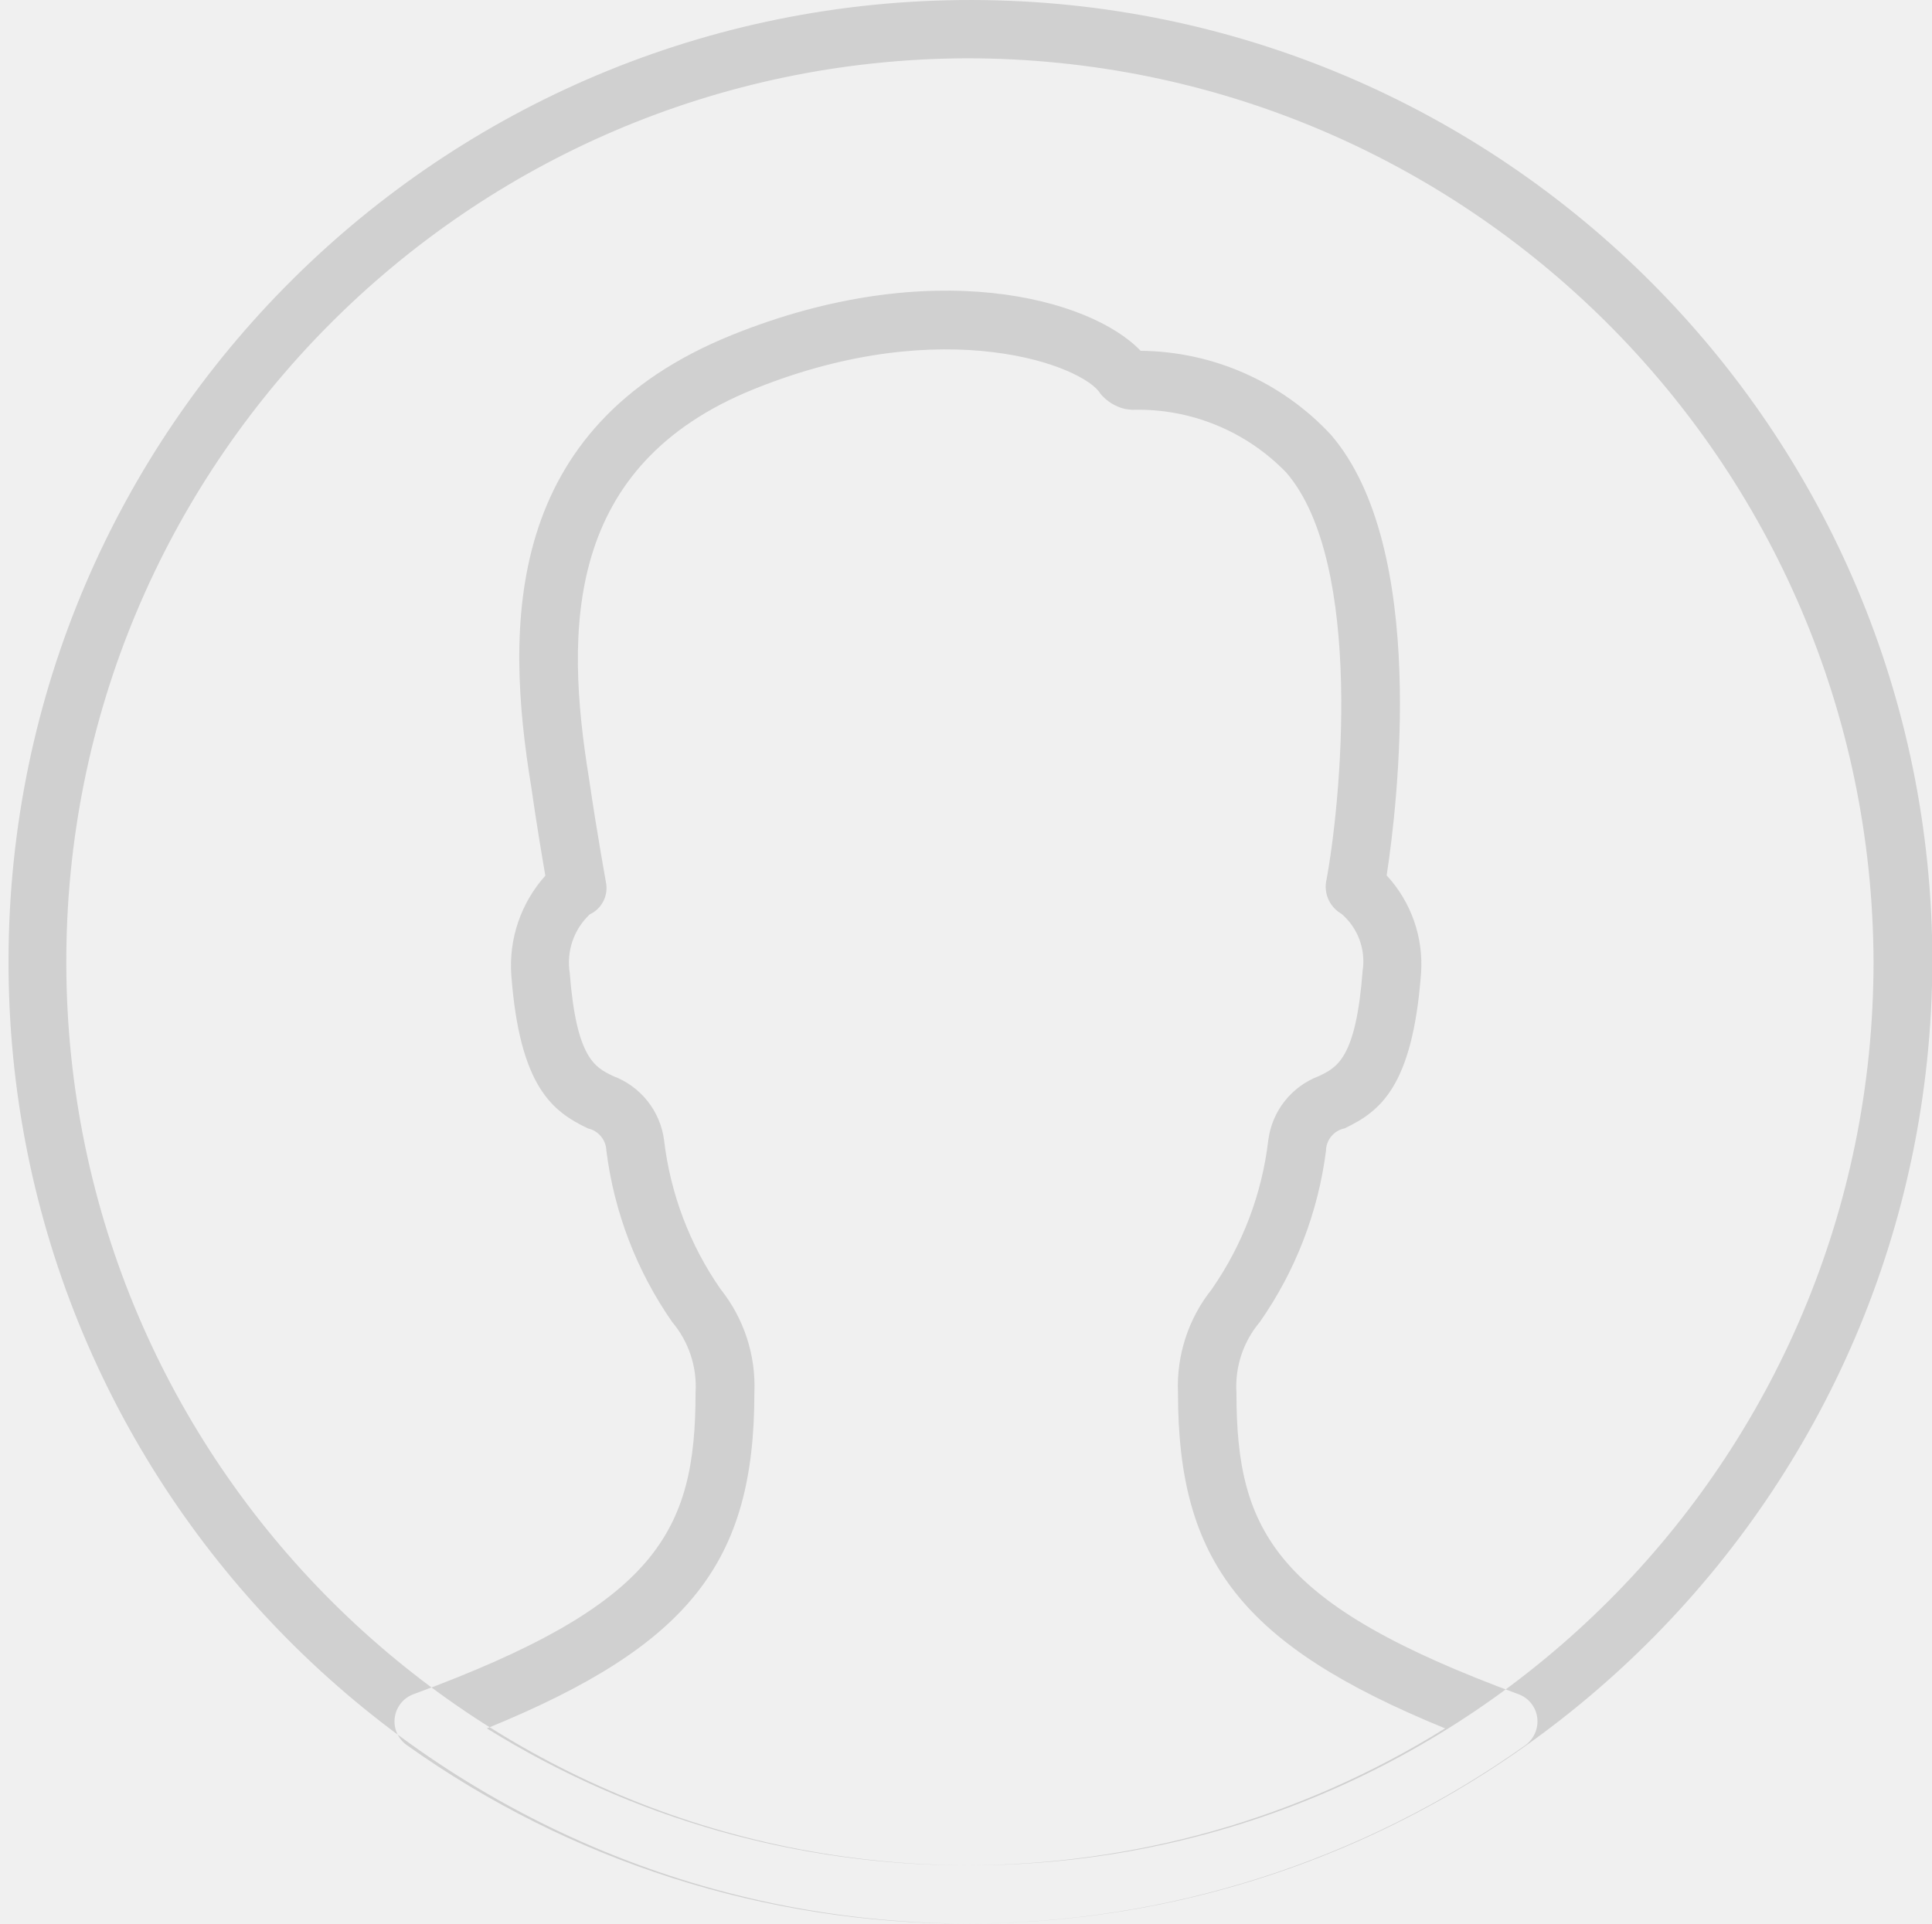
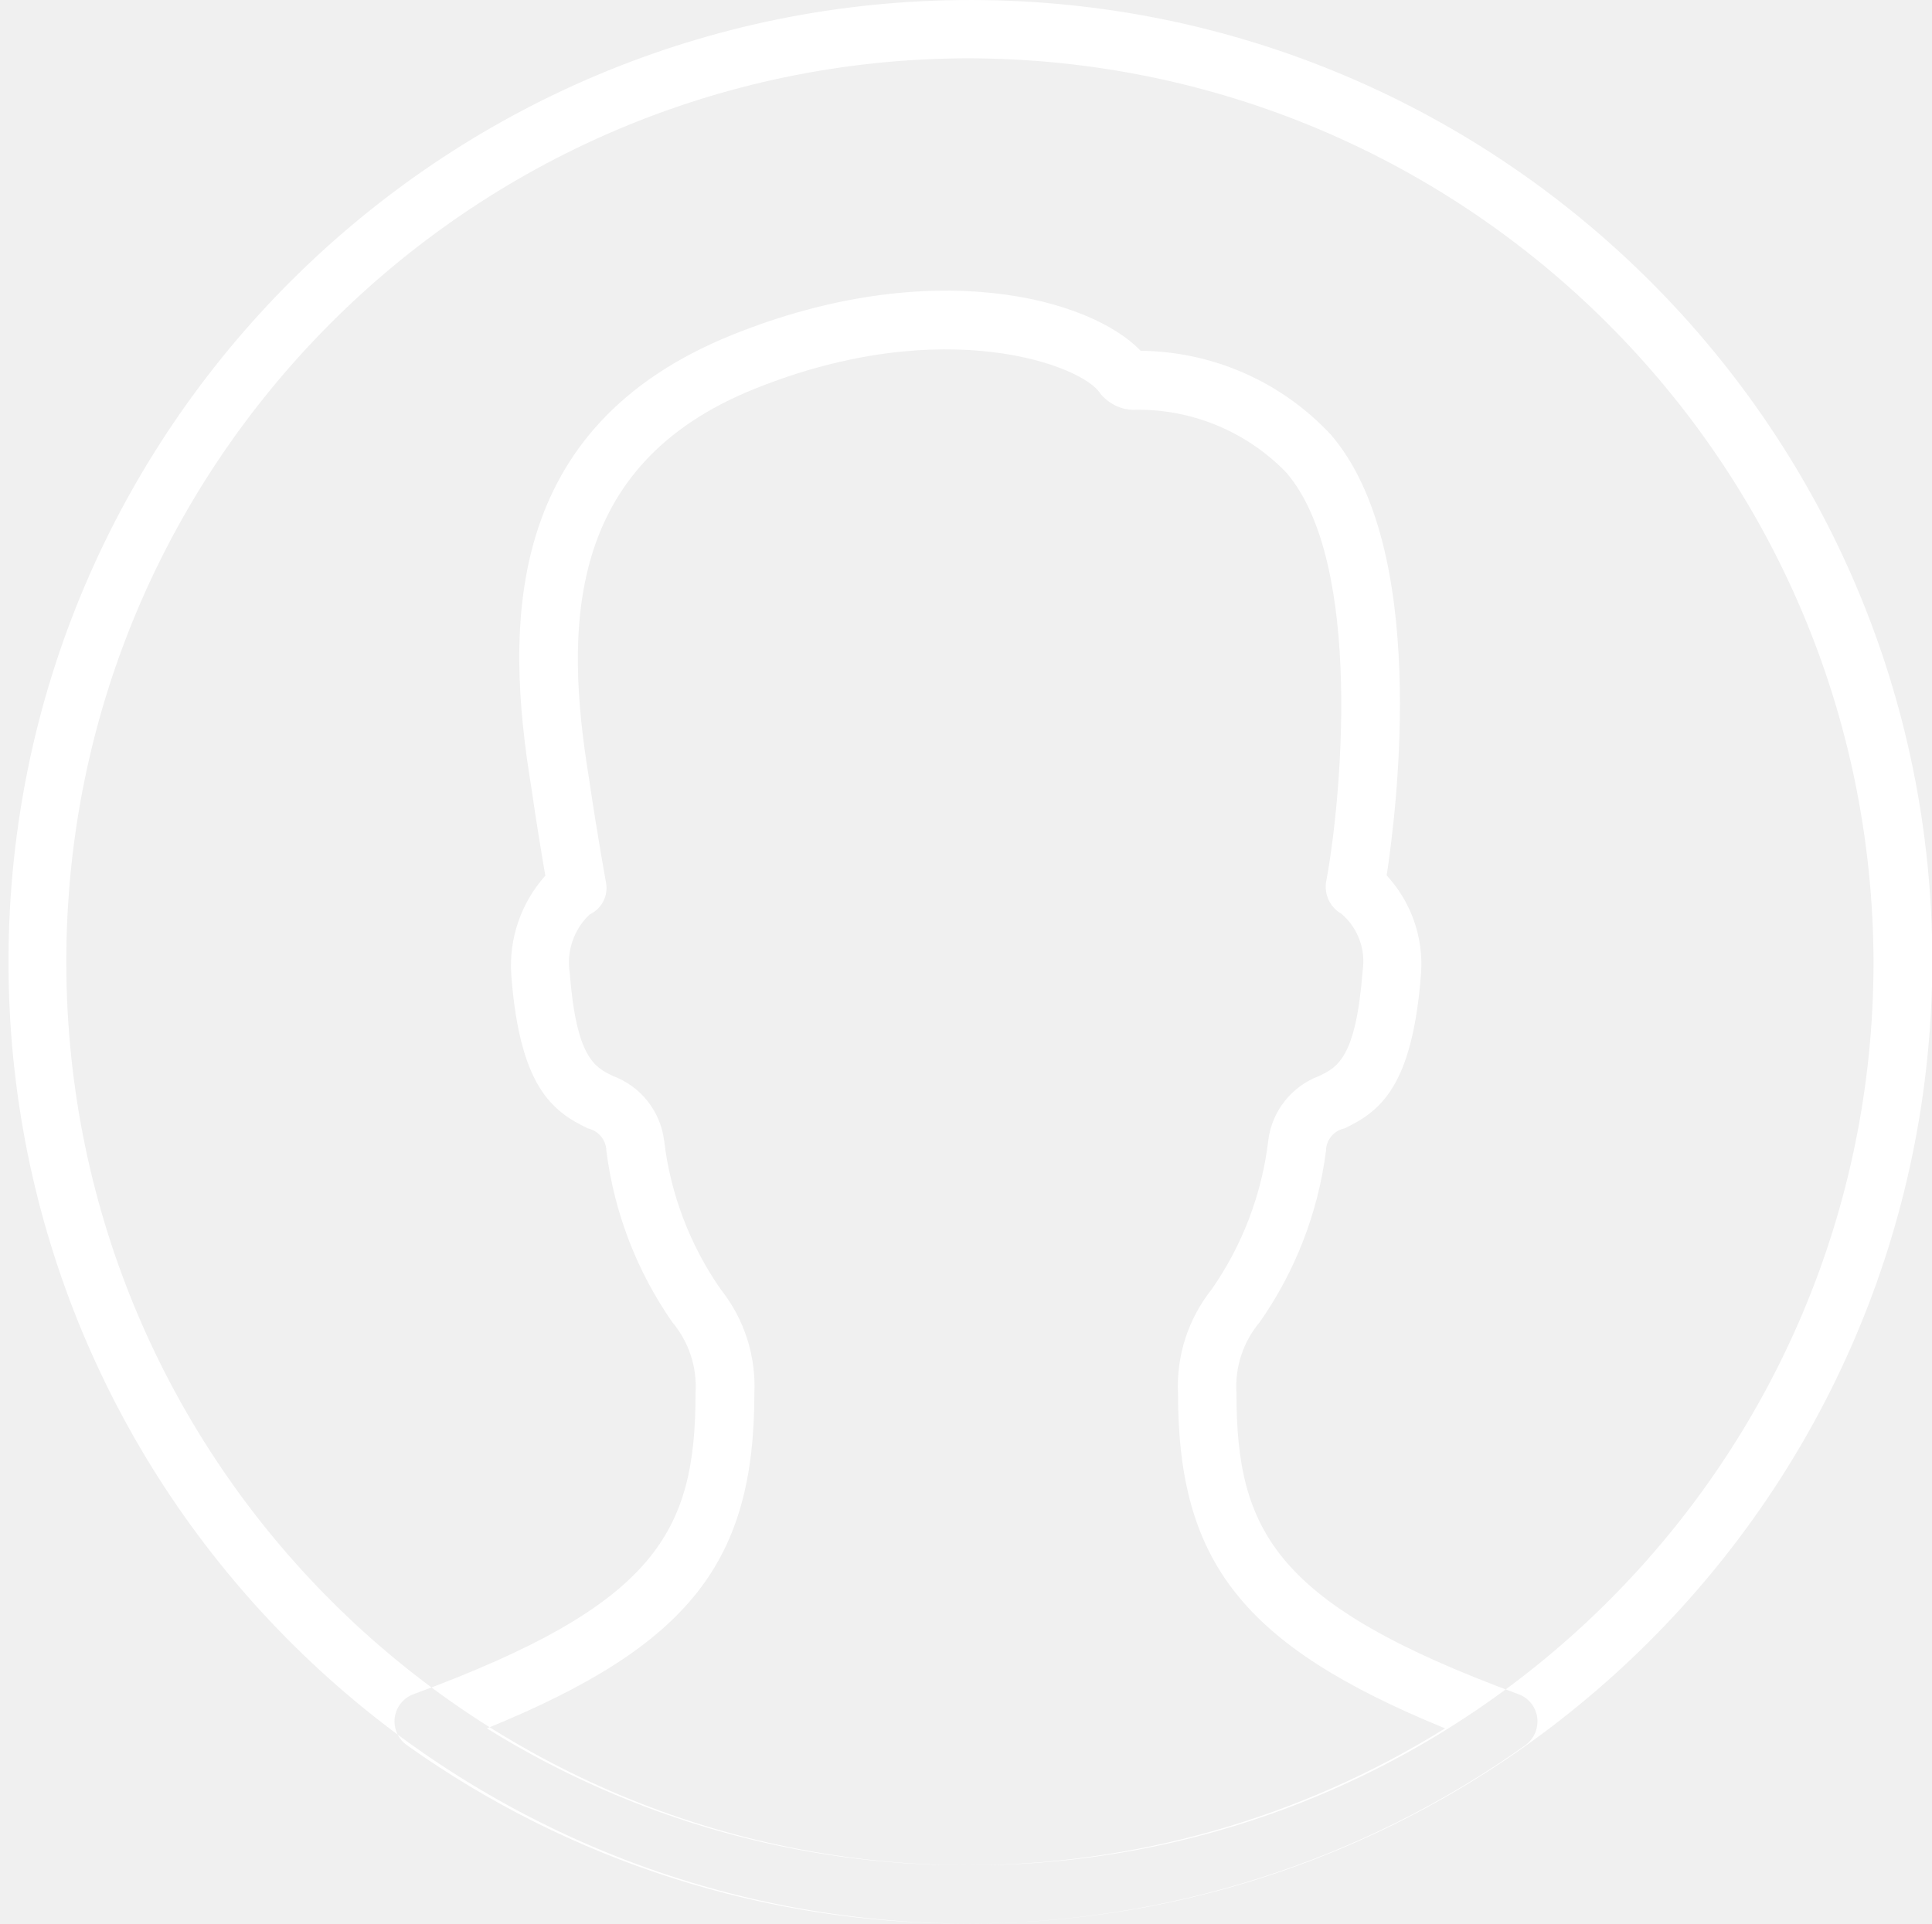
<svg xmlns="http://www.w3.org/2000/svg" width="52.22" height="52" viewBox="0 0 52.22 52">
  <defs>
    <style>
      .cls-1 {
-         fill: #d0d0d0;
+         fill: white;
        fill-rule: evenodd;
      }
    </style>
  </defs>
  <path id="person" class="cls-1" d="M1765.11,108a26,26,0,1,1,26.12-26A26.083,26.083,0,0,1,1765.11,108Zm0-50.424A24.424,24.424,0,1,0,1789.64,82,24.509,24.509,0,0,0,1765.11,57.576Zm0,50.424a26,26,0,0,1-15.11-4.822,0.783,0.783,0,0,1,.18-1.38c6.57-2.419,7.62-4.382,7.62-8.145a2.7,2.7,0,0,0-.63-1.913,10.381,10.381,0,0,1-1.78-4.631,0.638,0.638,0,0,0-.5-0.605c-0.96-.46-1.84-1.122-2.07-4.141a3.639,3.639,0,0,1,.92-2.691c-0.09-.52-0.24-1.416-0.38-2.393-0.72-4.376-.75-9.735,5.43-12.226,5.39-2.175,9.69-.987,11.04.43a7.112,7.112,0,0,1,5.14,2.266c2.64,3.058,1.8,10.027,1.51,11.916a3.53,3.53,0,0,1,.93,2.639c-0.23,3.079-1.11,3.742-2.07,4.2a0.626,0.626,0,0,0-.5.605,10.351,10.351,0,0,1-1.79,4.631,2.7,2.7,0,0,0-.63,1.913c0,3.763,1.06,5.726,7.62,8.145a0.781,0.781,0,0,1,.51.635,0.8,0.8,0,0,1-.32.745A26.033,26.033,0,0,1,1765.11,108Zm-12.95-5.277a24.507,24.507,0,0,0,25.9,0c-5.49-2.247-7.22-4.513-7.22-9.068a4.2,4.2,0,0,1,.91-2.8,8.859,8.859,0,0,0,1.53-4.028,2.143,2.143,0,0,1,1.37-1.738c0.49-.235,1-0.477,1.18-2.841a1.692,1.692,0,0,0-.57-1.544,0.844,0.844,0,0,1-.42-0.846c0.4-2.094,1.04-8.626-1.07-11.08a5.564,5.564,0,0,0-4.16-1.7,1.343,1.343,0,0,1-.21-0.025,1.226,1.226,0,0,1-.66-0.413c-0.43-.734-4.18-2.21-9.35-0.126-5.12,2.061-5.13,6.48-4.47,10.529,0.22,1.508.46,2.811,0.46,2.818a0.785,0.785,0,0,1-.44.857h0a1.79,1.79,0,0,0-.54,1.589c0.18,2.3.68,2.546,1.17,2.781a2.147,2.147,0,0,1,1.38,1.738,8.861,8.861,0,0,0,1.53,4.028,4.2,4.2,0,0,1,.91,2.8C1759.39,98.211,1757.66,100.478,1752.16,102.723Z" transform="translate(-1739 -56)" />
</svg>
